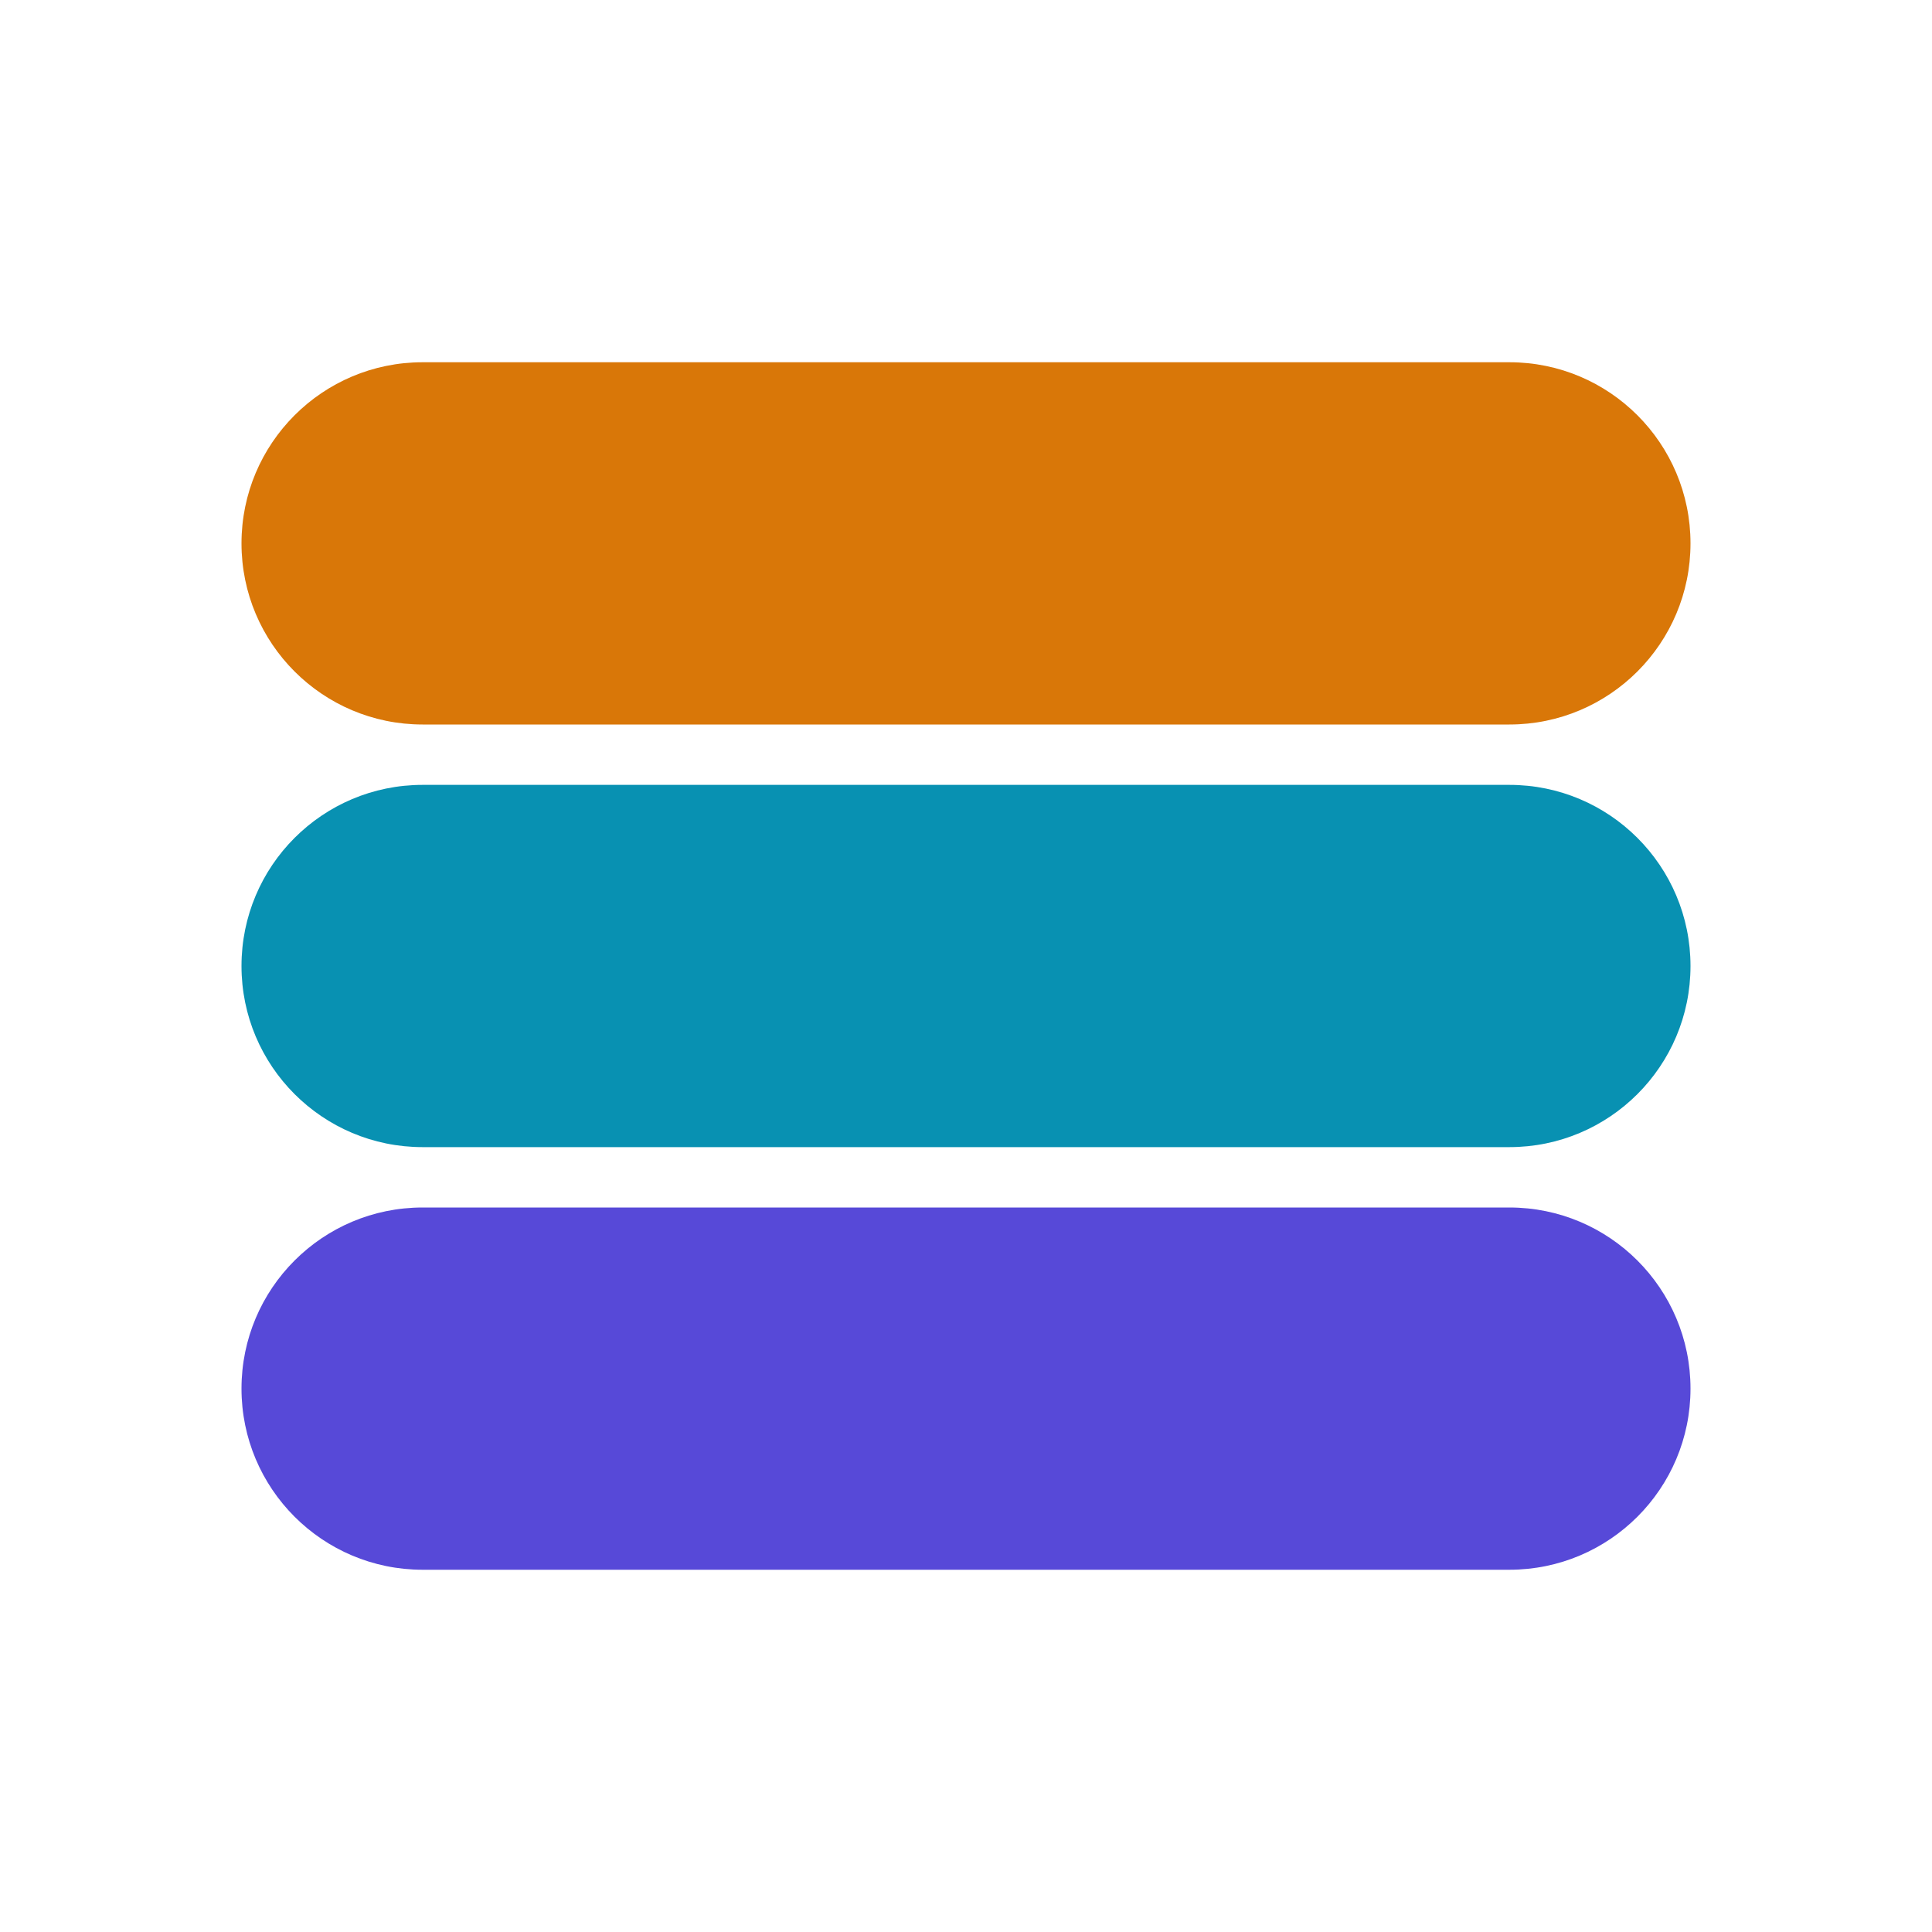
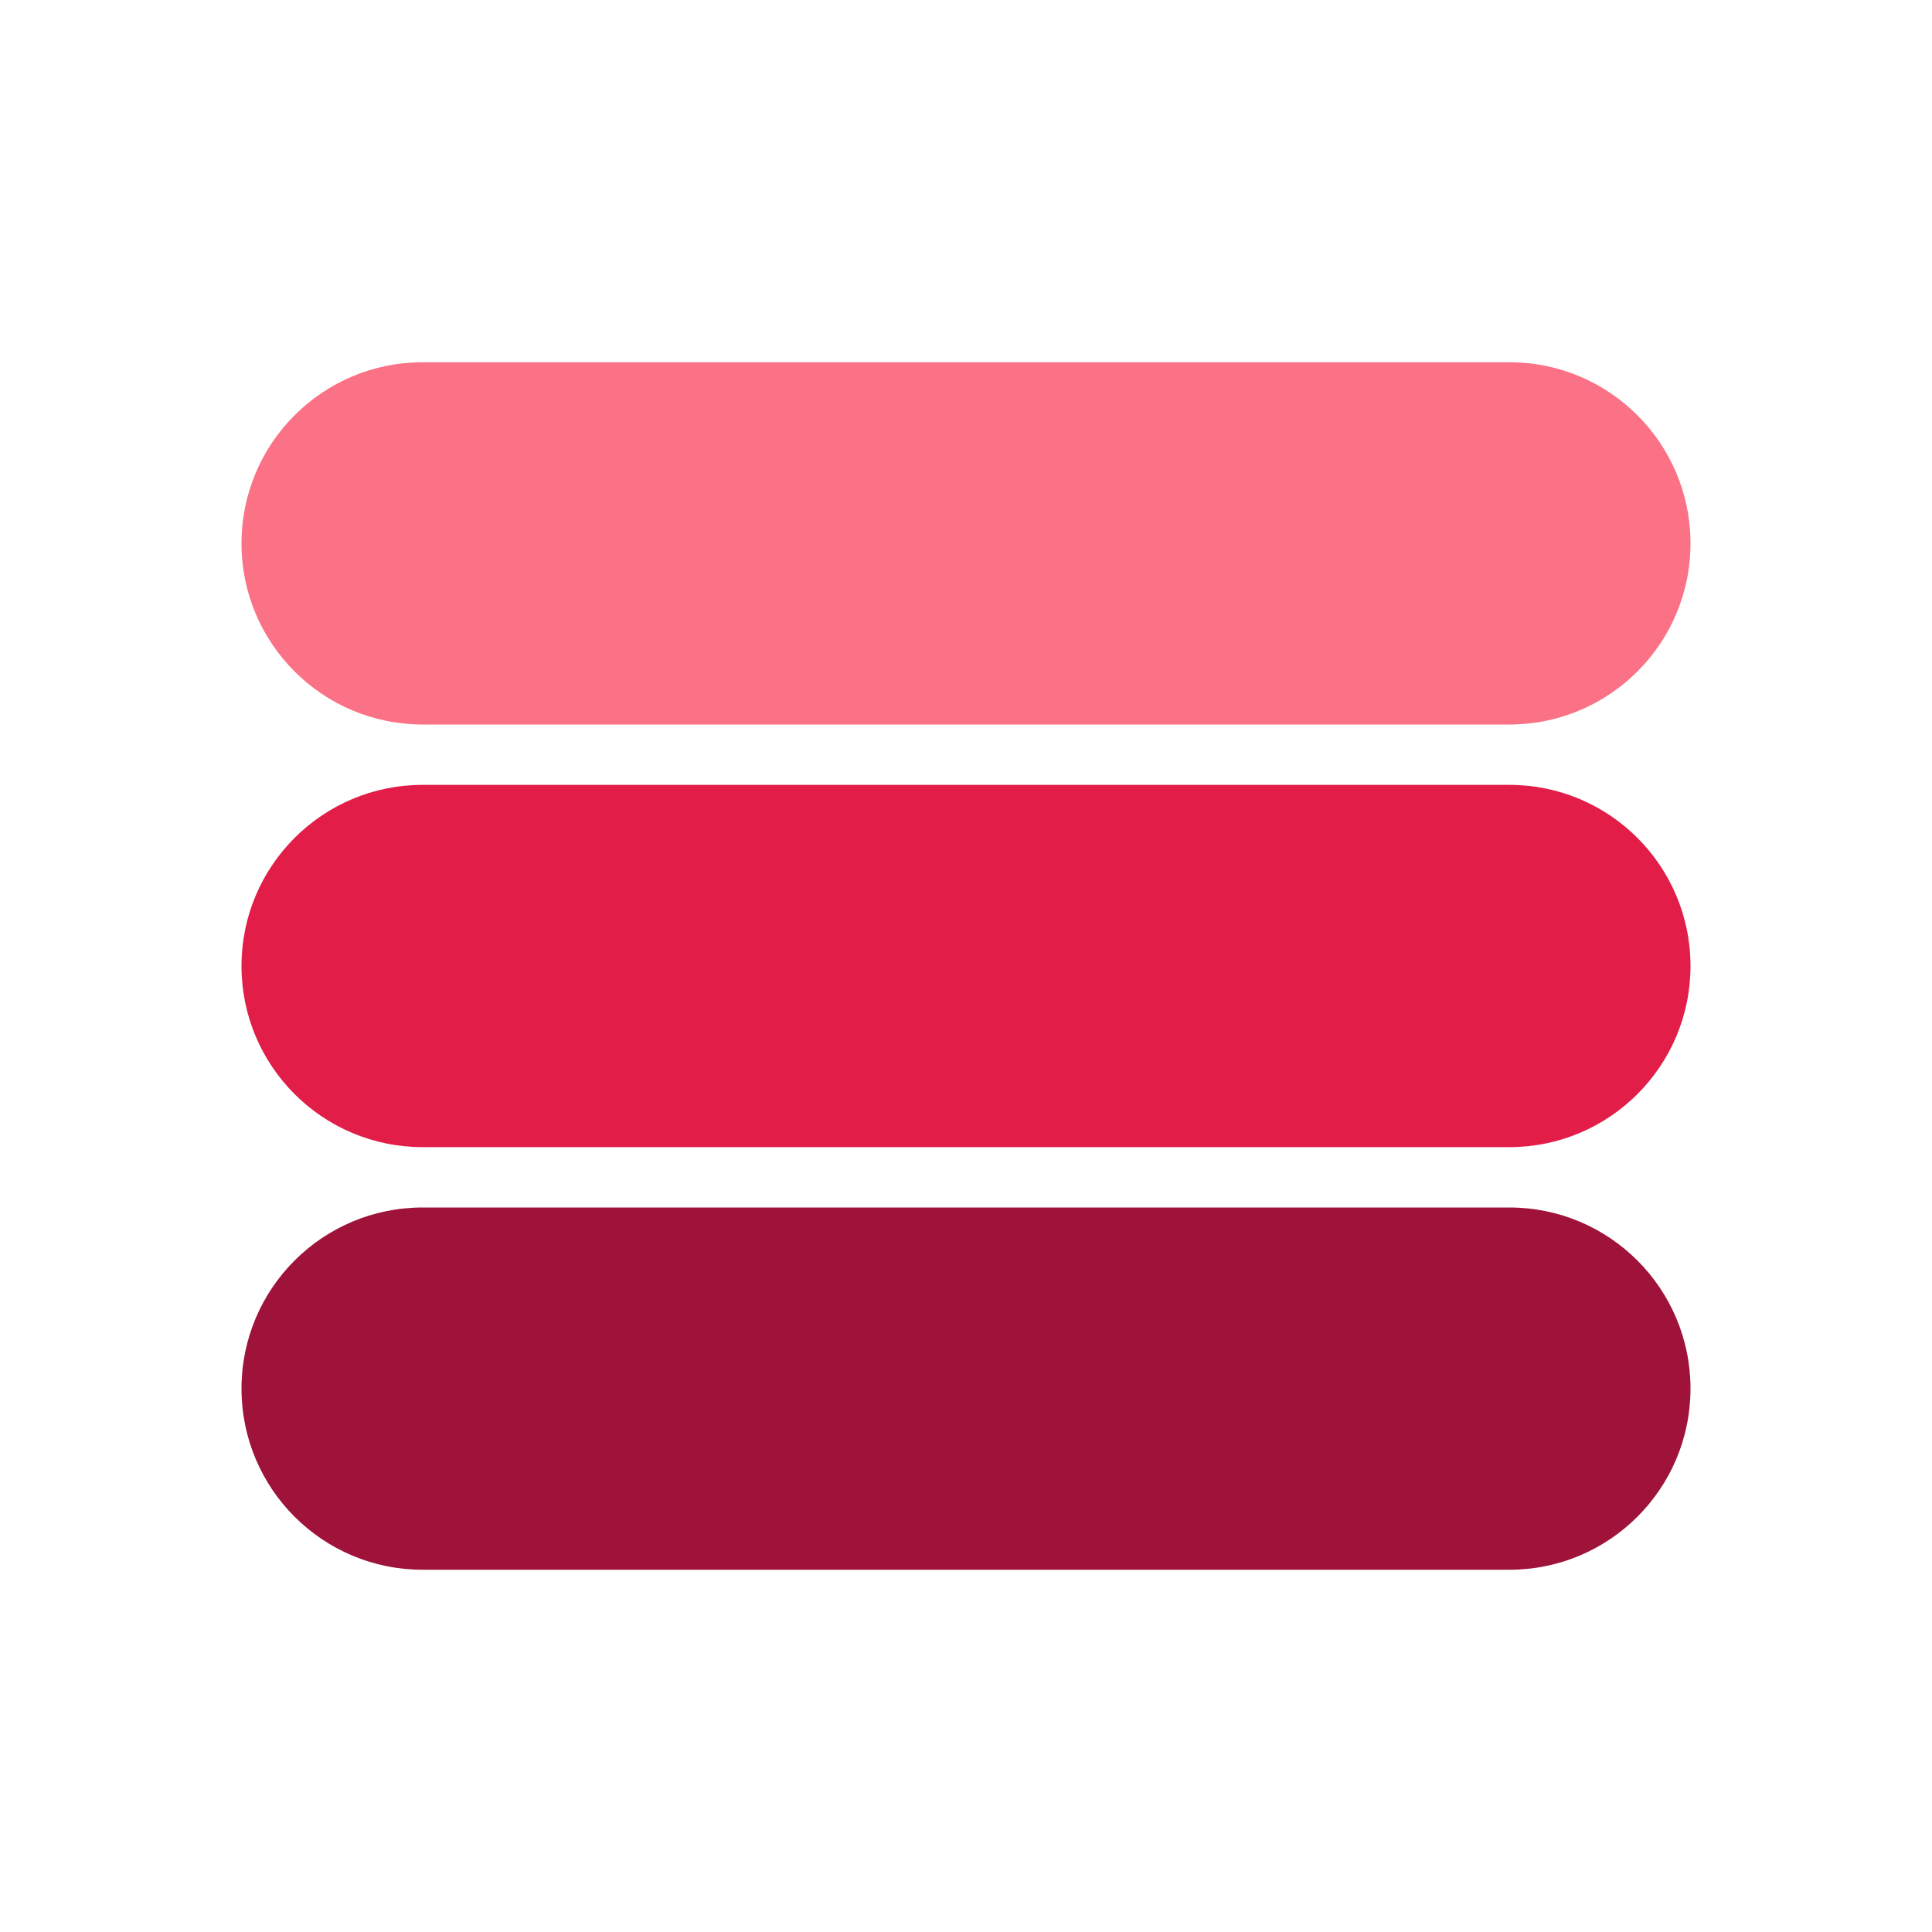
<svg xmlns="http://www.w3.org/2000/svg" width="24" height="24" viewBox="0 0 24 24">
-   <rect x="3" y="4.5" width="18" height="4.5" rx="2.25" fill="#D97708" />
-   <rect x="3" y="9.75" width="18" height="4.5" rx="2.25" fill="#0891B2" />
-   <rect x="3" y="15" width="18" height="4.5" rx="2.25" fill="#5749D8" />
+   <rect x="3" y="4.5" width="18" height="4.5" rx="2.25" fill="#FB7185" />
+   <rect x="3" y="9.75" width="18" height="4.5" rx="2.25" fill="#E11D48" />
+   <rect x="3" y="15" width="18" height="4.5" rx="2.25" fill="#9F1239" />
</svg>
